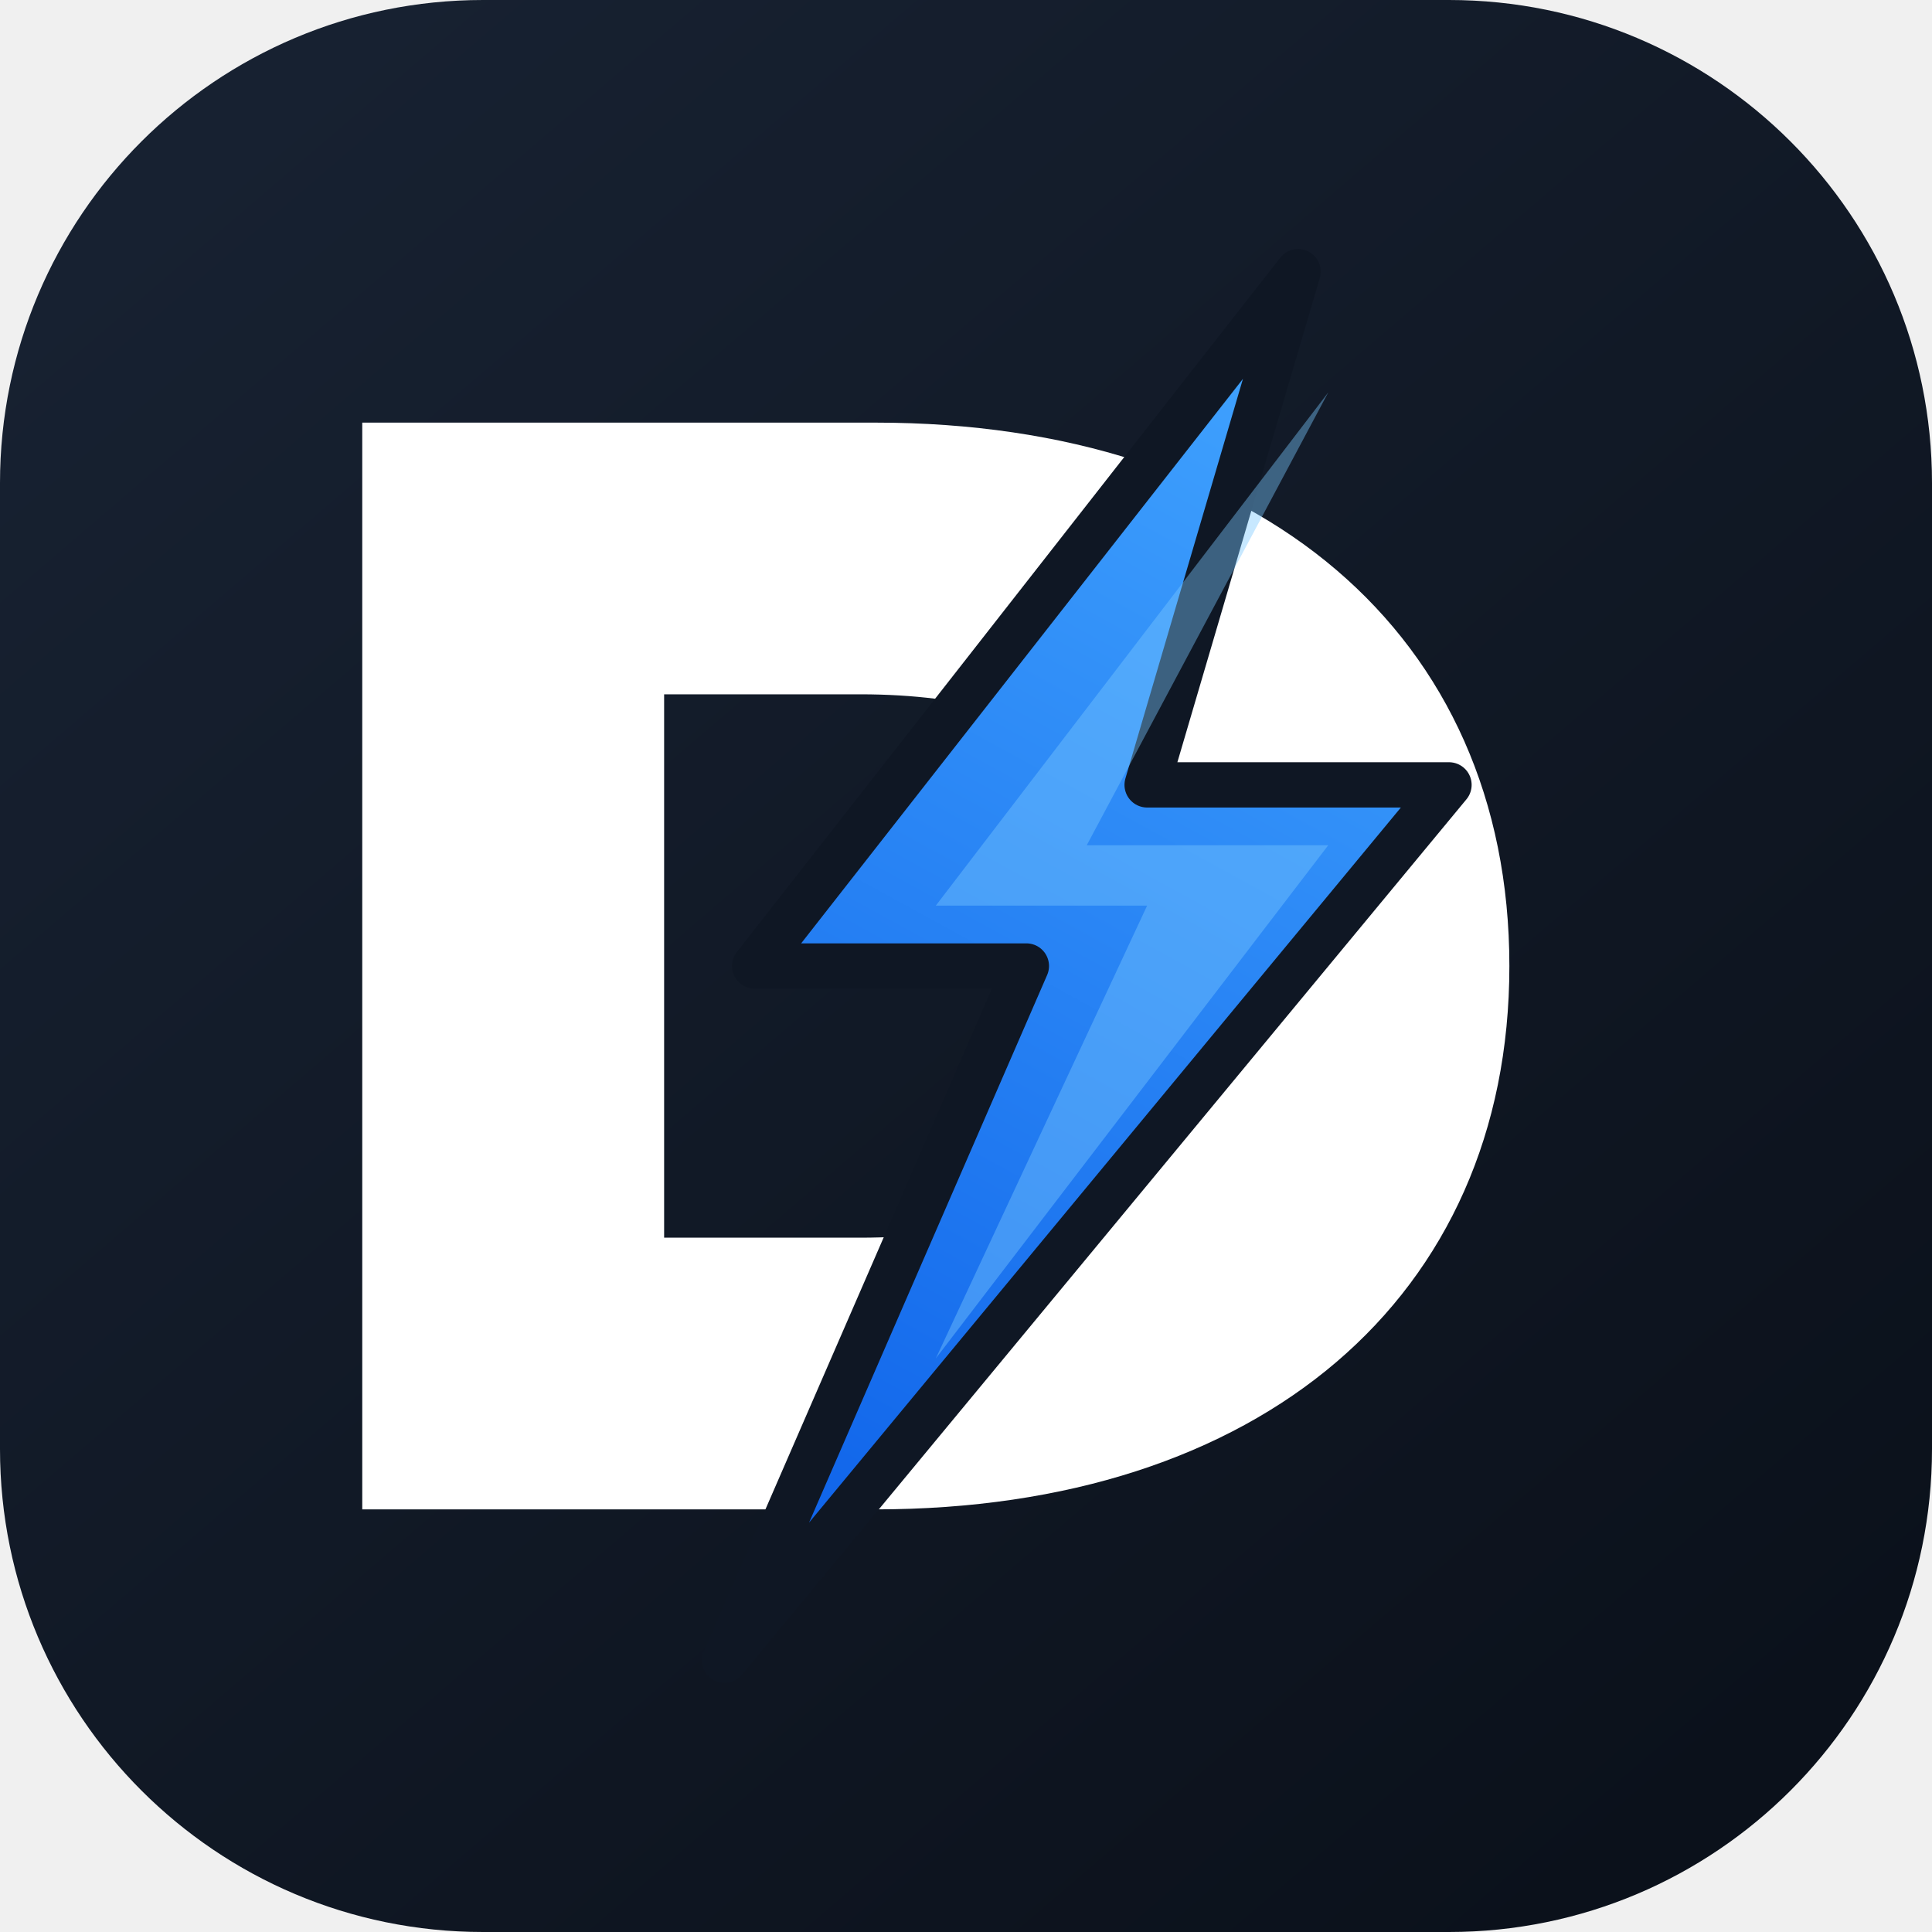
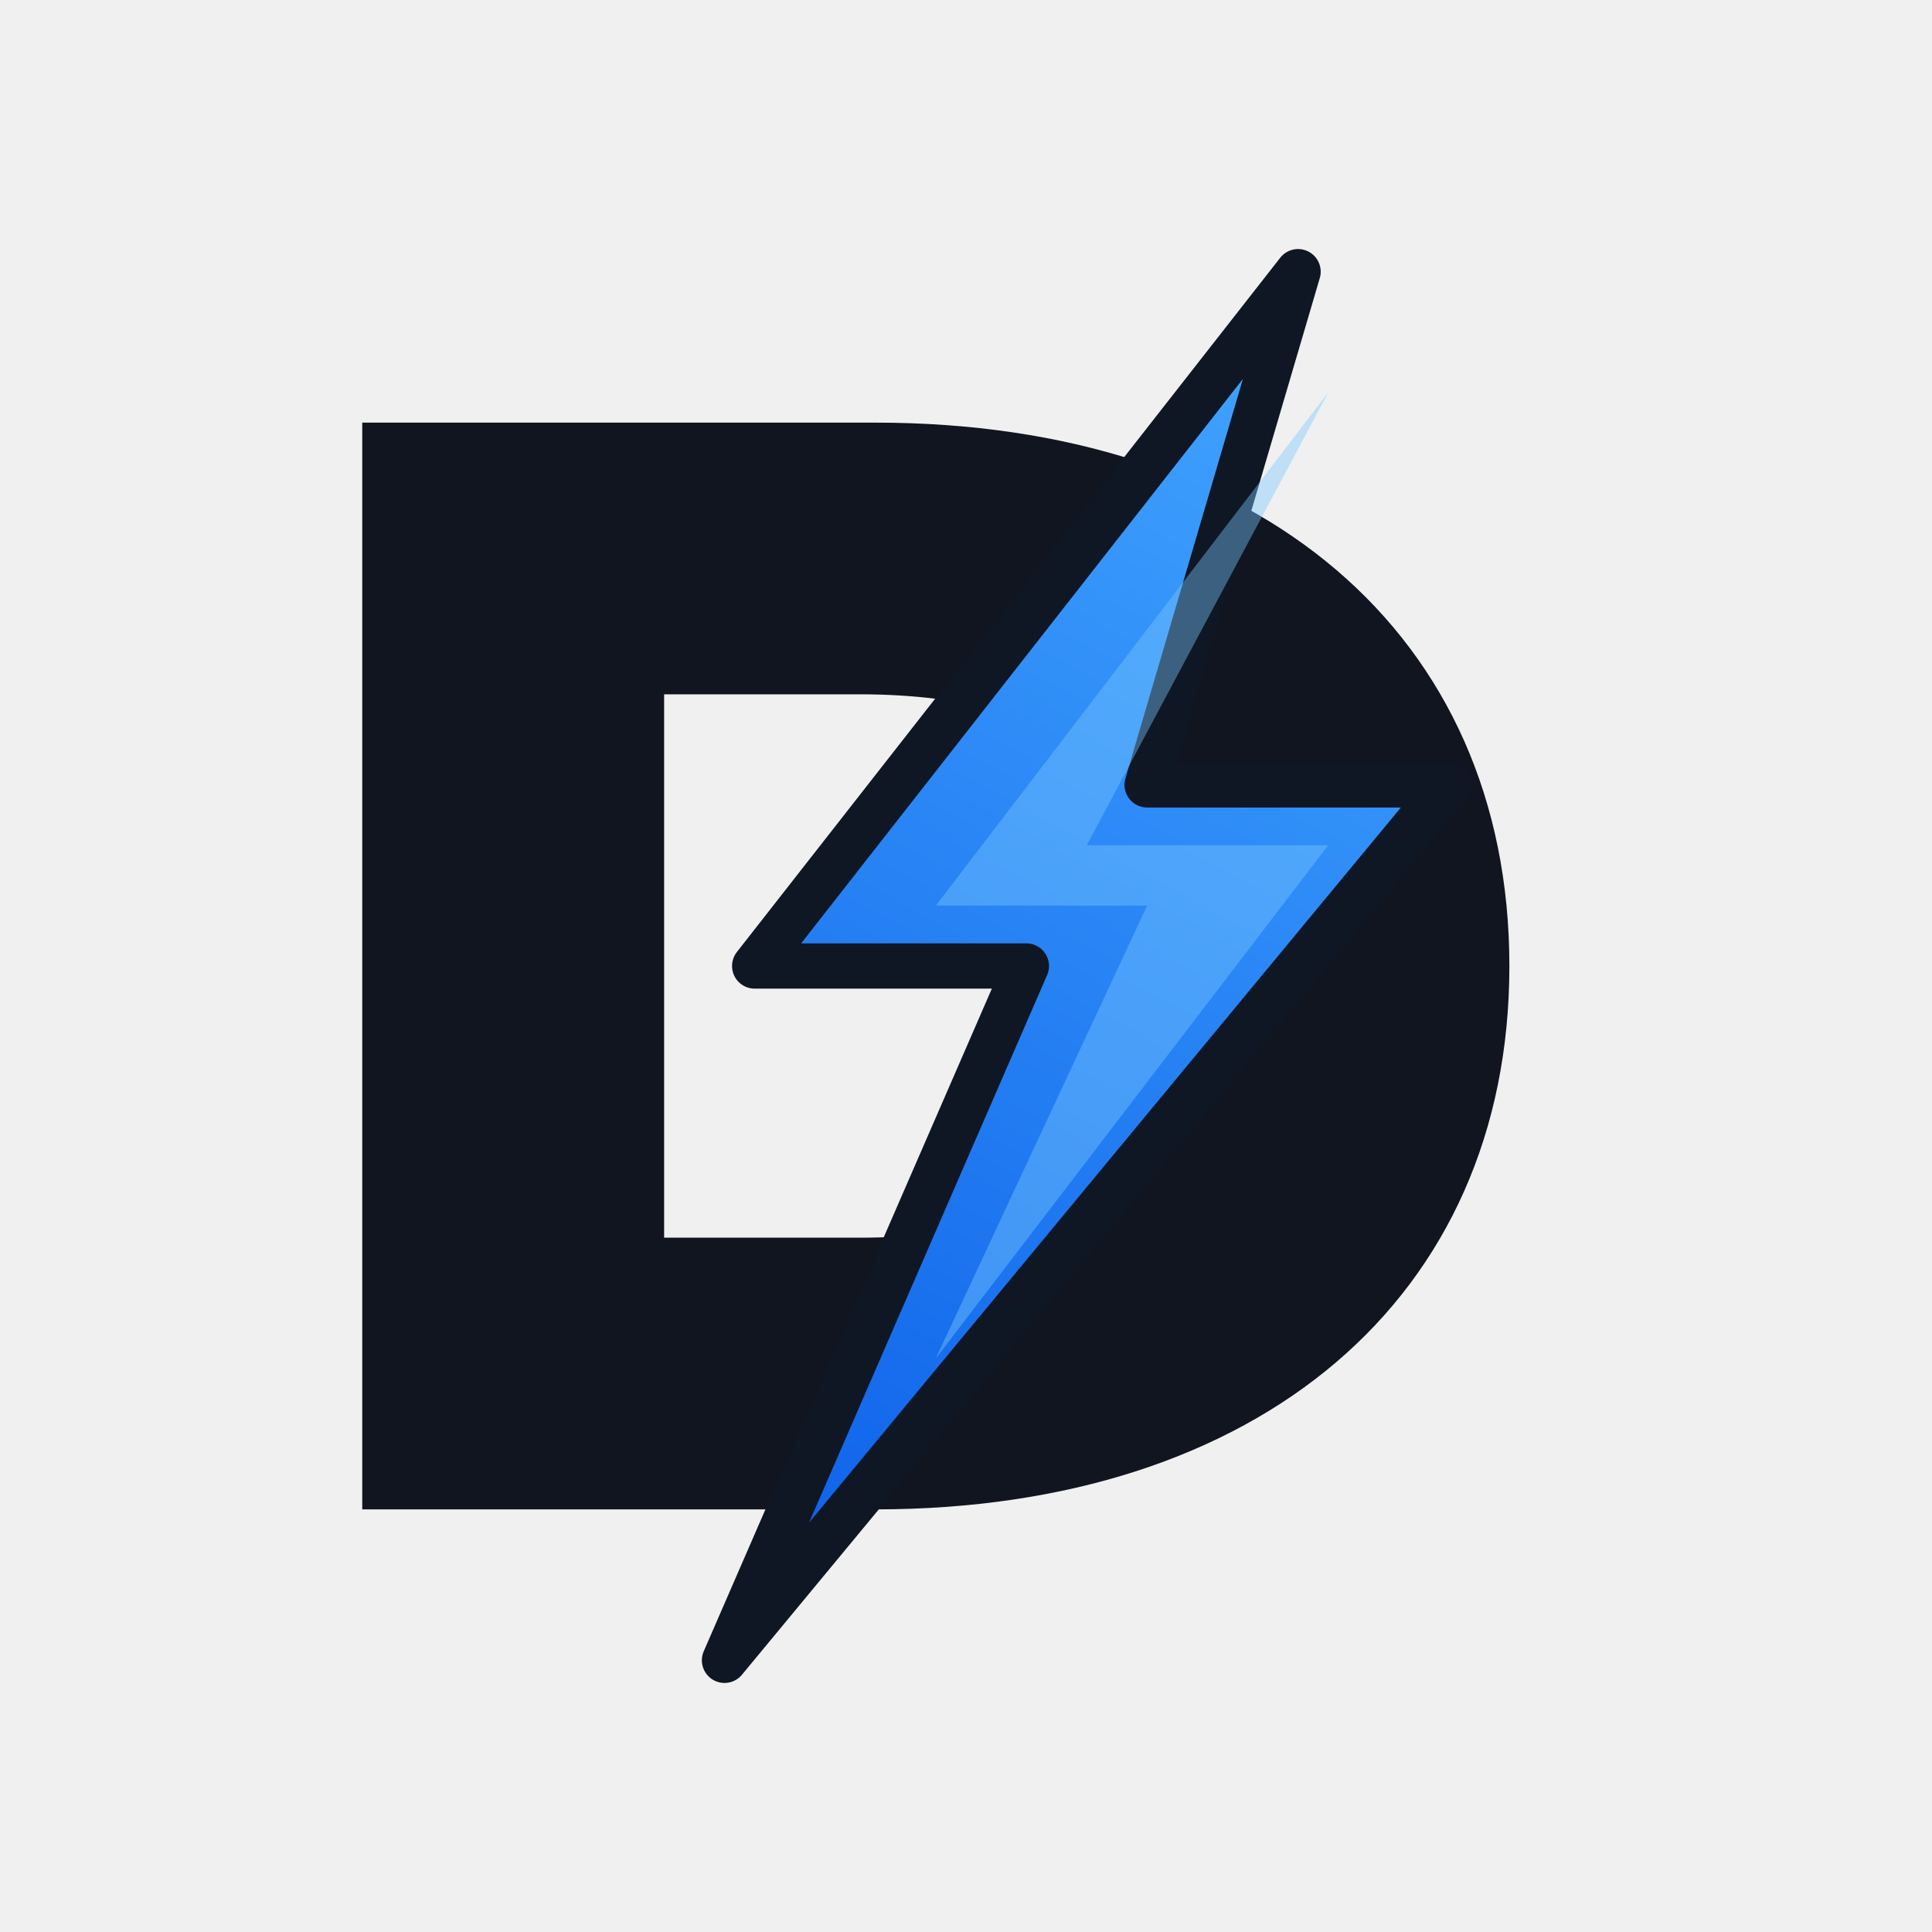
<svg xmlns="http://www.w3.org/2000/svg" viewBox="0 0 64 64" role="img" aria-labelledby="title">
  <defs>
-     <linearGradient id="background" x1="8" y1="4" x2="56" y2="60" gradientUnits="userSpaceOnUse">
-       <stop stop-color="#172131" />
-       <stop offset="1" stop-color="#0b111b" />
-     </linearGradient>
    <linearGradient id="bolt" x1="47" y1="12" x2="24" y2="54" gradientUnits="userSpaceOnUse">
      <stop stop-color="#42a5ff" />
      <stop offset="1" stop-color="#0b5ee8" />
    </linearGradient>
  </defs>
-   <rect width="64" height="64" rx="16" fill="url(#background)" />
-   <path fill="#fff" fill-rule="evenodd" d="M12 14h17c12.7 0 21 7 21 18s-8.3 18-21 18H12V14Zm10 9v18h6.5c7 0 11.5-3.2 11.5-9s-4.5-9-11.5-9H22Z" />
+   <path fill="#10151f" fill-rule="evenodd" d="M12 14h17c12.7 0 21 7 21 18s-8.3 18-21 18H12V14Zm10 9v18h6.5c7 0 11.5-3.2 11.5-9s-4.5-9-11.5-9H22Z" />
  <path d="M43 9 25 32h9l-10 23 24-29h-10L43 9Z" fill="url(#bolt)" stroke="#0f1724" stroke-width="1.5" stroke-linejoin="round" />
  <path d="M44 13 31 30h7l-7 15 13-17h-8l8-15Z" fill="#79c8ff" opacity=".42" />
</svg>
